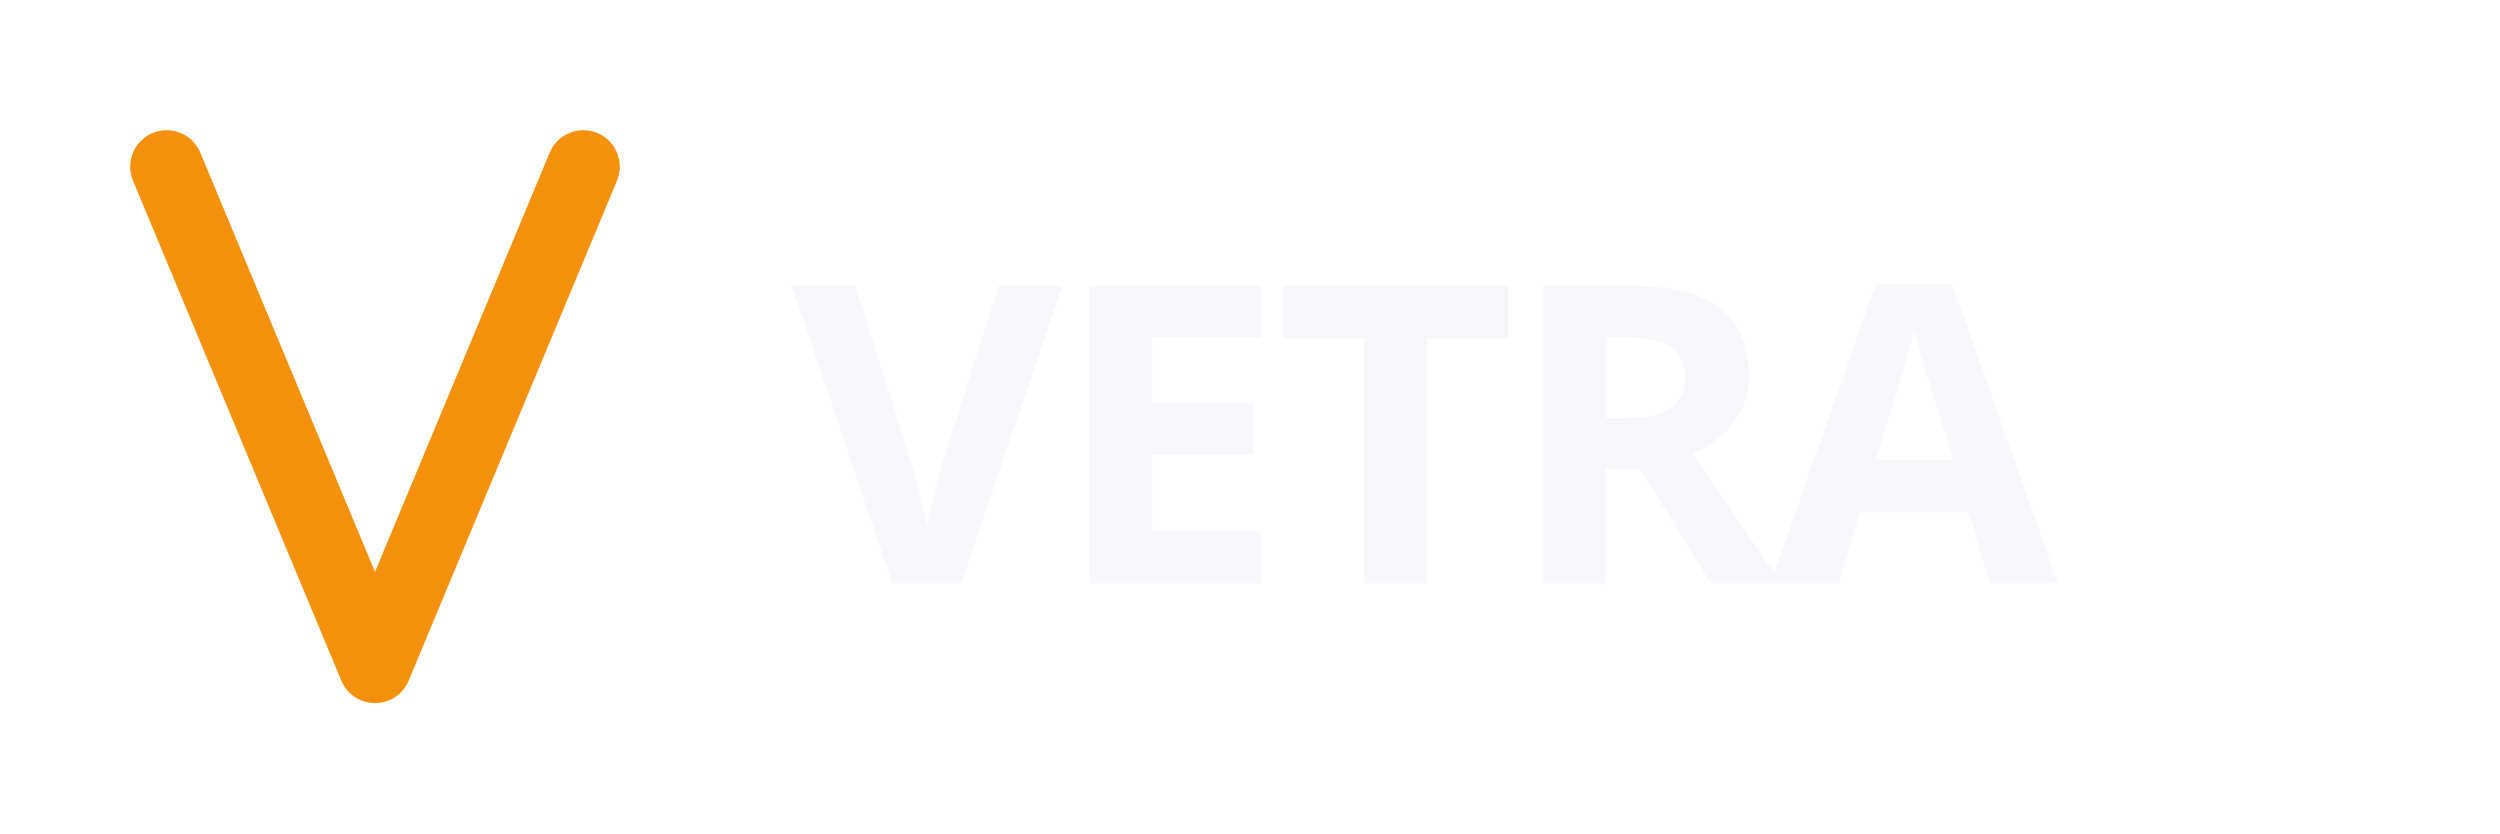
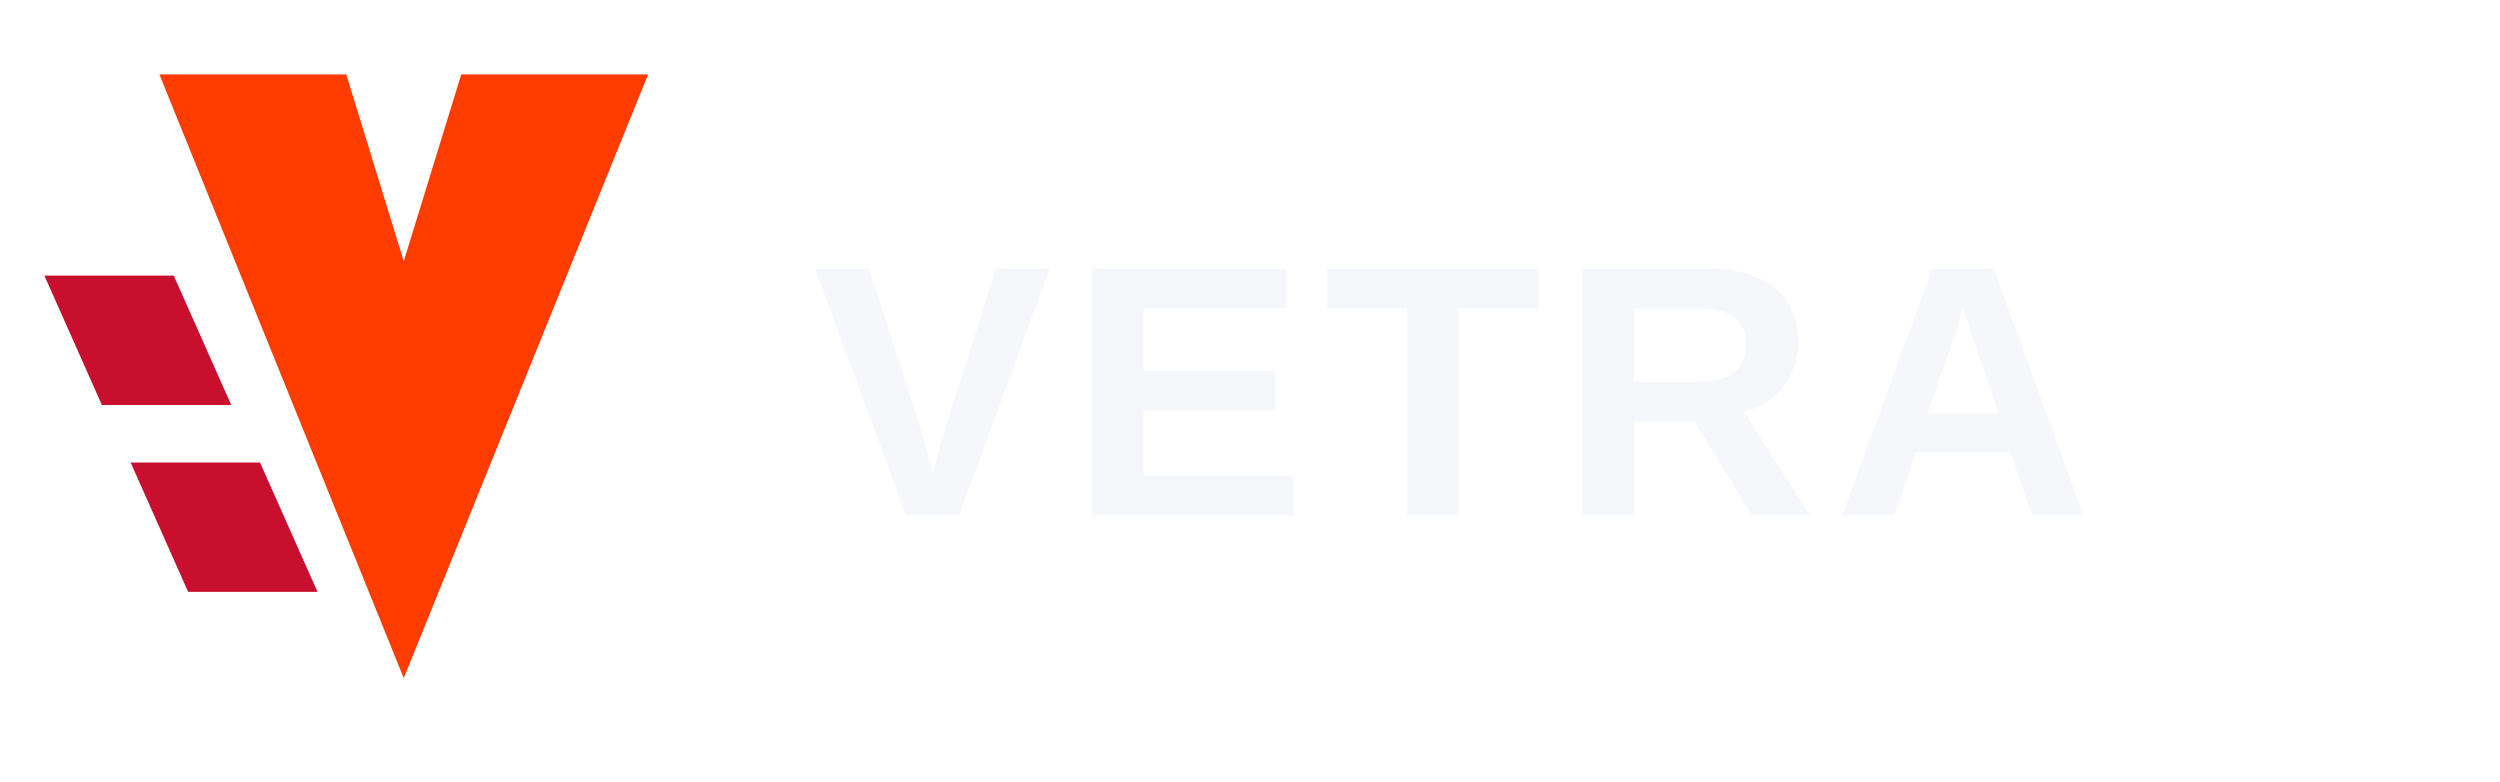
- <svg xmlns="http://www.w3.org/2000/svg" viewBox="0 0 120 40" fill="none">
-   <path d="M8 8 L18 32 L28 8" stroke="#f5920d" stroke-width="3.5" stroke-linecap="round" stroke-linejoin="round" fill="none" />
-   <text x="38" y="28" font-family="Outfit, sans-serif" font-size="20" font-weight="700" letter-spacing="-0.5" fill="#f5f7fa">VETRA</text>
+ <svg xmlns="http://www.w3.org/2000/svg" viewBox="0 0 320 100" fill="none" role="img" aria-label="VETRA">
+   <g transform="translate(2 4) scale(0.92)">
+     <path d="M20 6 L46 6 L54 32 L62 6 L88 6 L54 90 Z" fill="#FF3C00" />
+     <path d="M4 34 L22 34 L30 52 L12 52 Z" fill="#C8102E" />
+     <path d="M16 60 L34 60 L42 78 L24 78 Z" fill="#C8102E" />
+   </g>
+   <text x="104" y="66" font-family="Outfit, 'Segoe UI', Arial, sans-serif" font-size="46" font-weight="700" letter-spacing="2" fill="#F5F7FA">VETRA</text>
</svg>
